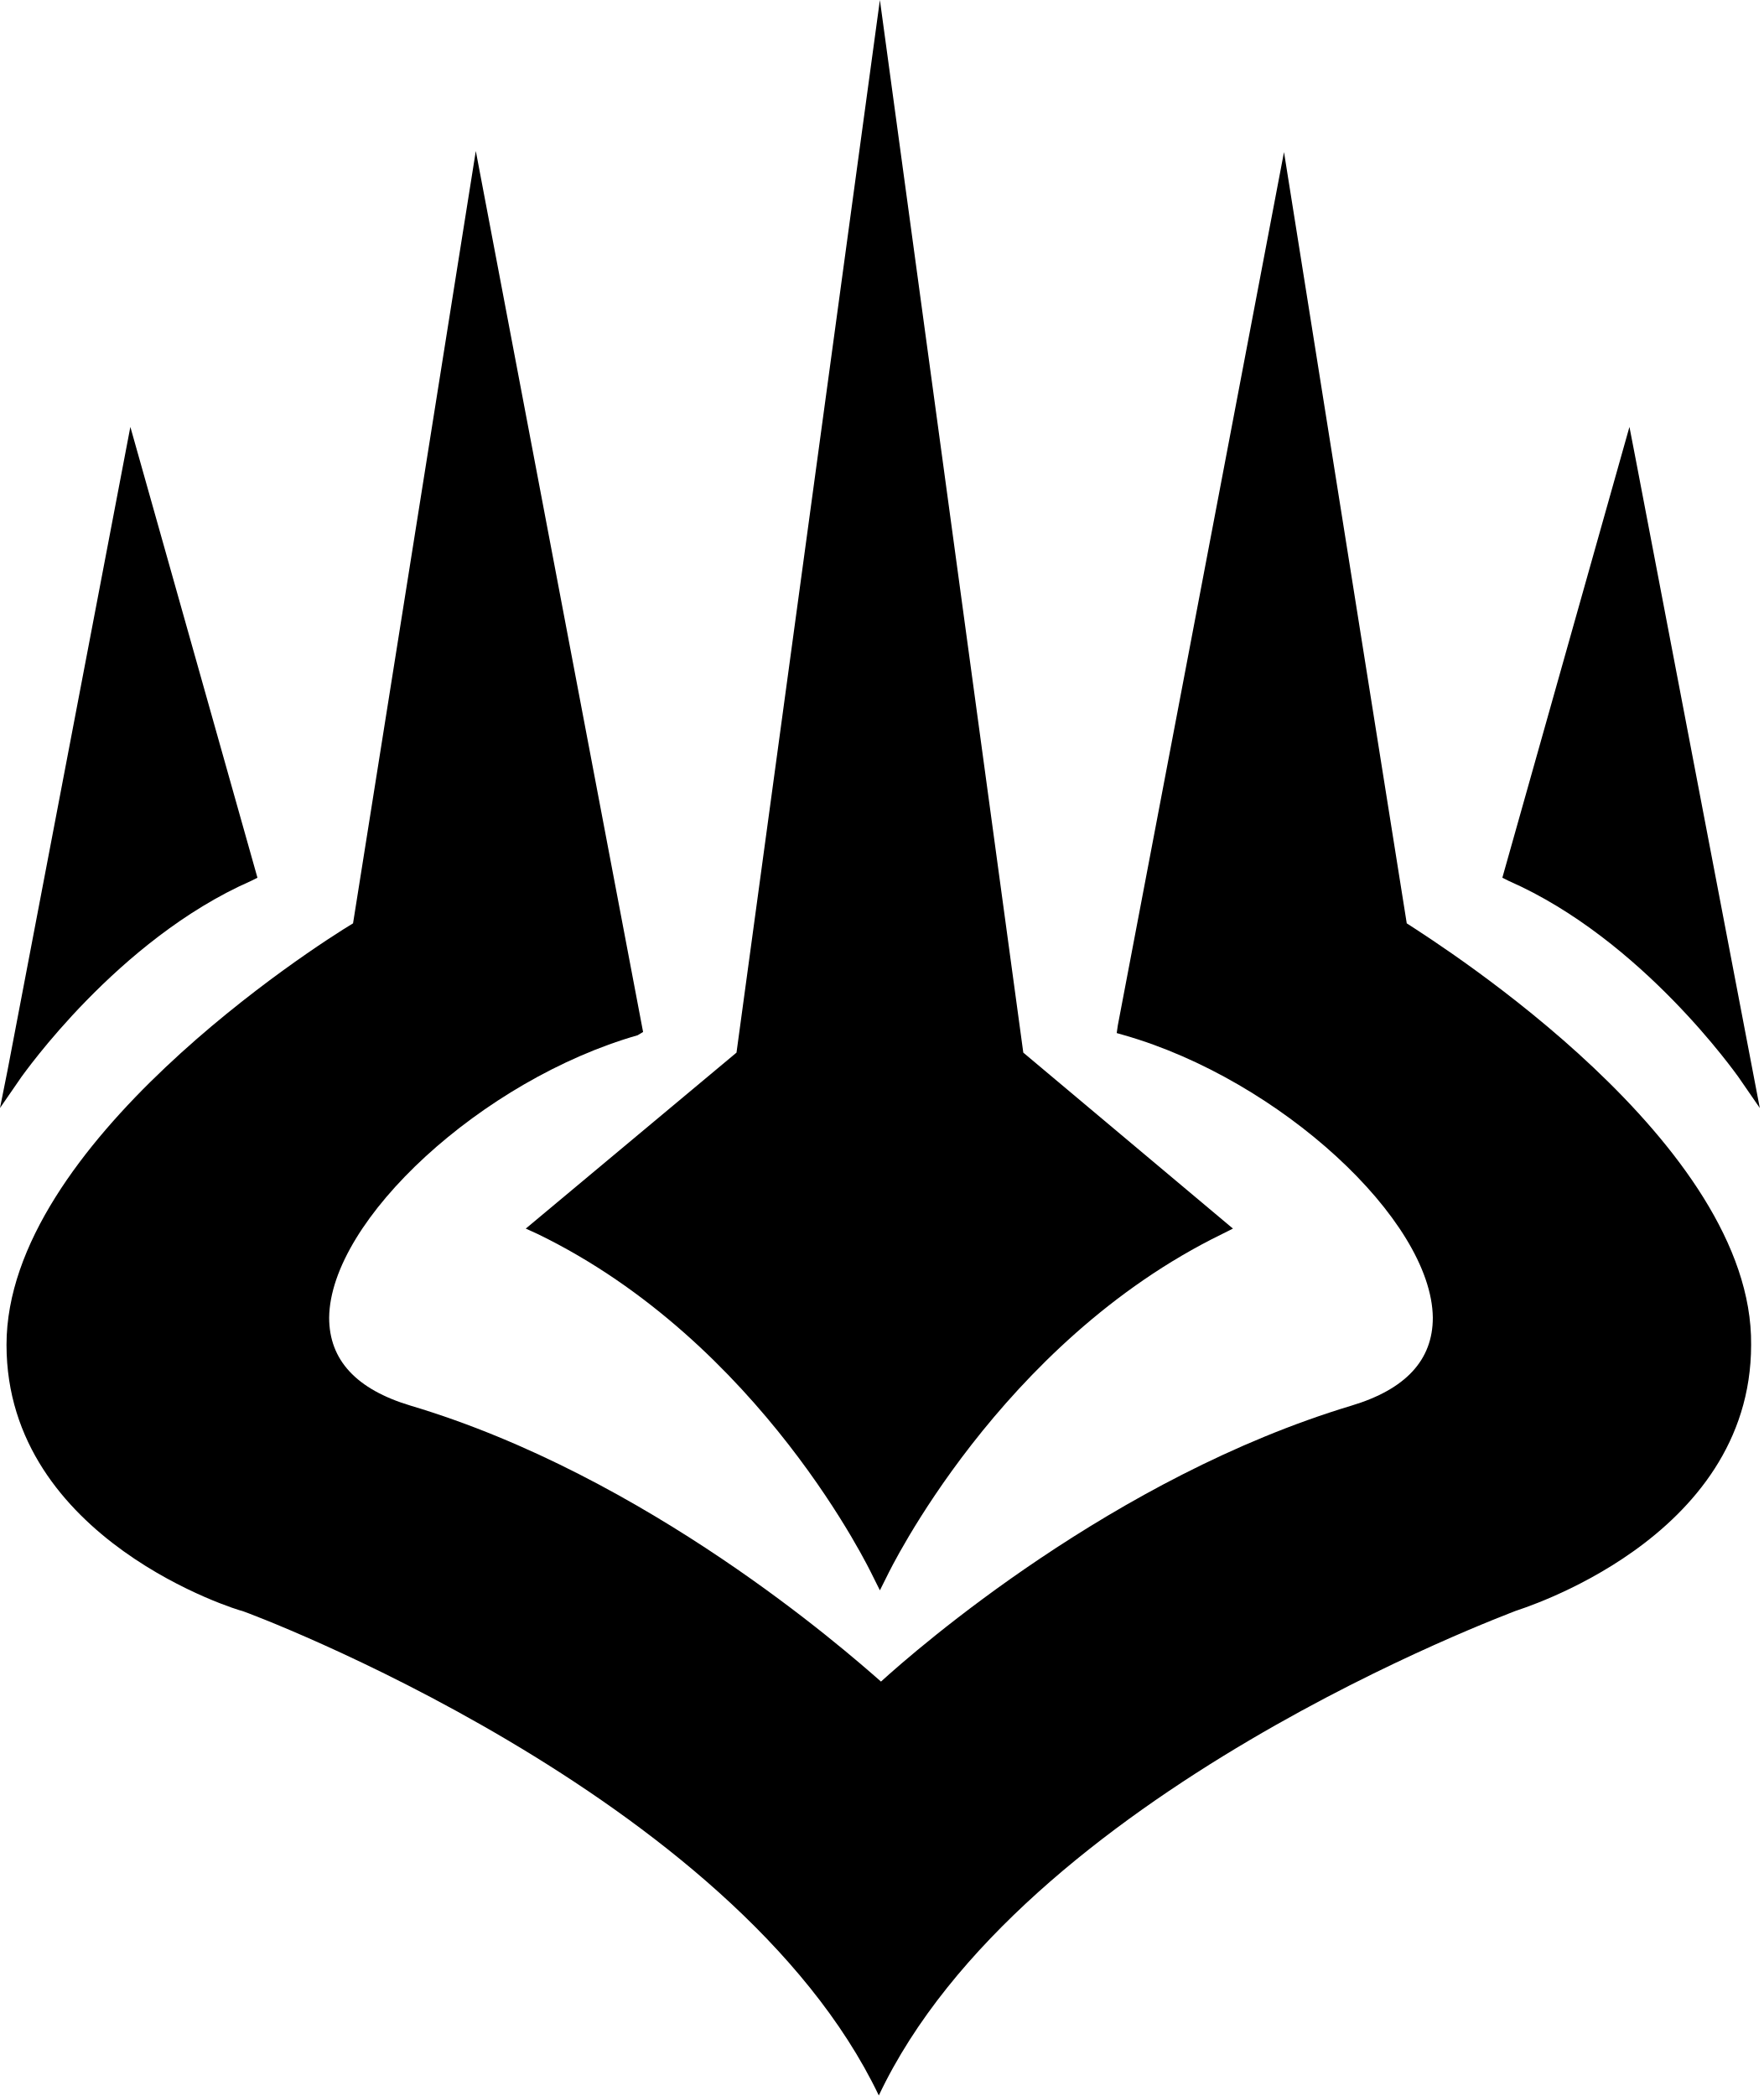
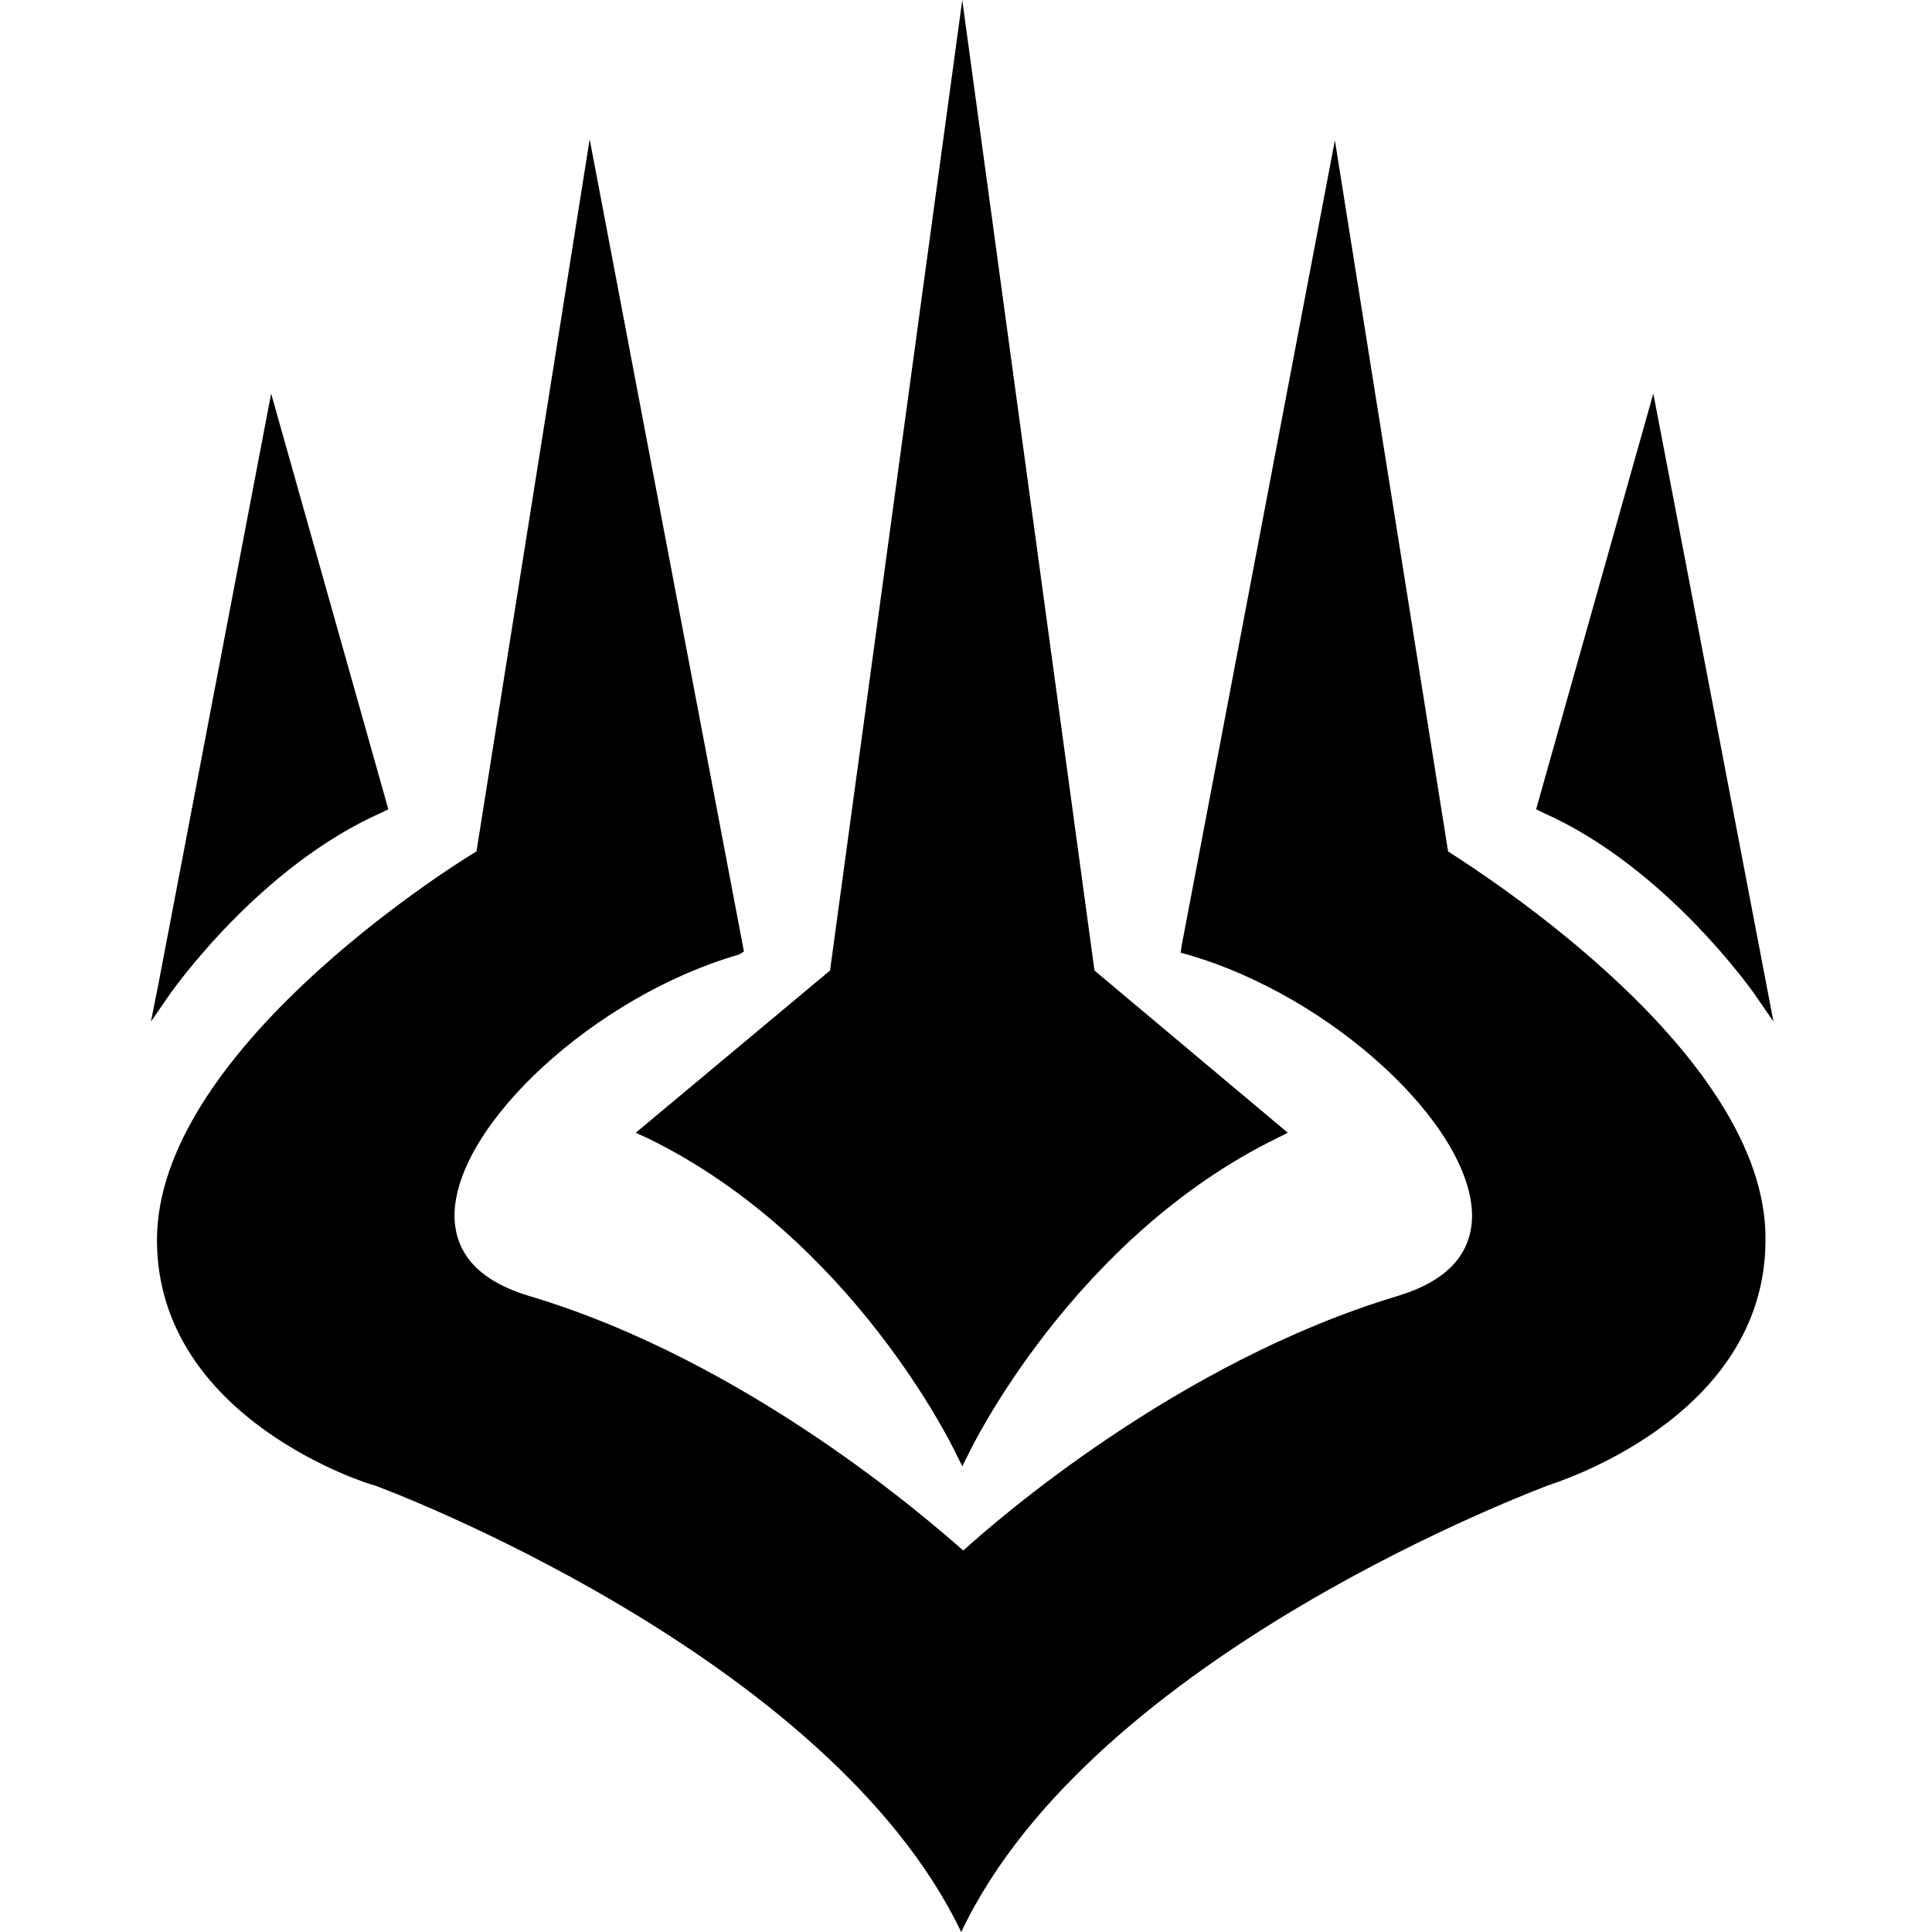
- <svg xmlns="http://www.w3.org/2000/svg" viewBox="0 0 191 227">
-   <g fill="none" fill-rule="evenodd">
-     <g fill="black" fill-rule="nonzero">
-       <path d="M27.176 95.412l.706-.353-13.764-48.824L.824 115.882 0 120l2.353-3.412c.118-.117 10.353-14.823 24.823-21.176z" />
-       <path d="M152.353 100l-13.294-83.53-18 94.589-.118.823.824.236c16.823 4.823 33.294 20 33.411 30.588 0 4.588-2.94 7.765-8.823 9.53-25.765 7.764-47.059 26.352-50.941 29.882-3.883-3.412-25.294-22.236-50.941-29.883-5.883-1.764-8.824-4.94-8.824-9.53.118-10.587 16.588-25.764 33.412-30.587l.588-.353L51.53 16.353 38.235 100c-4.117 2.47-37.53 23.882-37.53 45.647 0 21.177 25.295 28.824 25.53 28.824.47.117 53.294 19.764 68.941 52.47 15.53-32.823 68.471-52.235 68.942-52.47.235-.118 25.53-7.647 25.53-28.824.234-21.765-33.295-43.059-37.295-45.647z" />
-       <path d="M188.235 116.588l2.353 3.412-13.412-70.118-.705-3.647-13.765 48.824.706.353c14.47 6.353 24.706 21.059 24.823 21.176zM58.235 133.647c24.236 11.765 36.118 36.706 36.236 36.941l.823 1.647.824-1.647c.117-.235 12.117-25.176 36.235-36.94l1.176-.59L110.824 114 95.294 0l-15.53 114-22.823 19.059 1.294.588z" />
-     </g>
-     <path d="M95.294 172.235v69.647" />
-   </g>
+ <svg xmlns="http://www.w3.org/2000/svg" version="1.1" width="32" height="32" viewBox="0 0 27 32">
+   <path d="M3.832 13.454l0.1-0.050-1.941-6.885-1.875 9.821-0.116 0.581 0.332-0.481c0.017-0.017 1.46-2.090 3.5-2.986zM21.483 14.101c0.564 0.365 5.292 3.368 5.259 6.437 0 2.986-3.567 4.048-3.6 4.064-0.066 0.033-7.531 2.77-9.721 7.399-2.206-4.612-9.655-7.382-9.721-7.399-0.033 0-3.6-1.078-3.6-4.064 0-3.069 4.711-6.088 5.292-6.436l1.875-11.795 2.555 13.454-0.083 0.050c-2.372 0.68-4.695 2.82-4.711 4.313 0 0.647 0.415 1.095 1.244 1.344 3.616 1.078 6.635 3.733 7.183 4.214 0.547-0.498 3.55-3.119 7.183-4.213 0.829-0.249 1.244-0.697 1.244-1.344-0.017-1.493-2.339-3.633-4.711-4.313l-0.116-0.033 0.017-0.116 2.538-13.338 1.875 11.778zM8.212 18.845l-0.182-0.083 3.218-2.687 2.19-16.075 2.19 16.075 3.202 2.687-0.166 0.083c-3.401 1.659-5.093 5.176-5.109 5.209l-0.116 0.232-0.116-0.232c-0.017-0.033-1.692-3.55-5.11-5.209zM26.543 16.44c-0.017-0.017-1.46-2.090-3.5-2.986l-0.1-0.050 1.941-6.885 0.099 0.514 1.891 9.887-0.332-0.481z" />
</svg>
